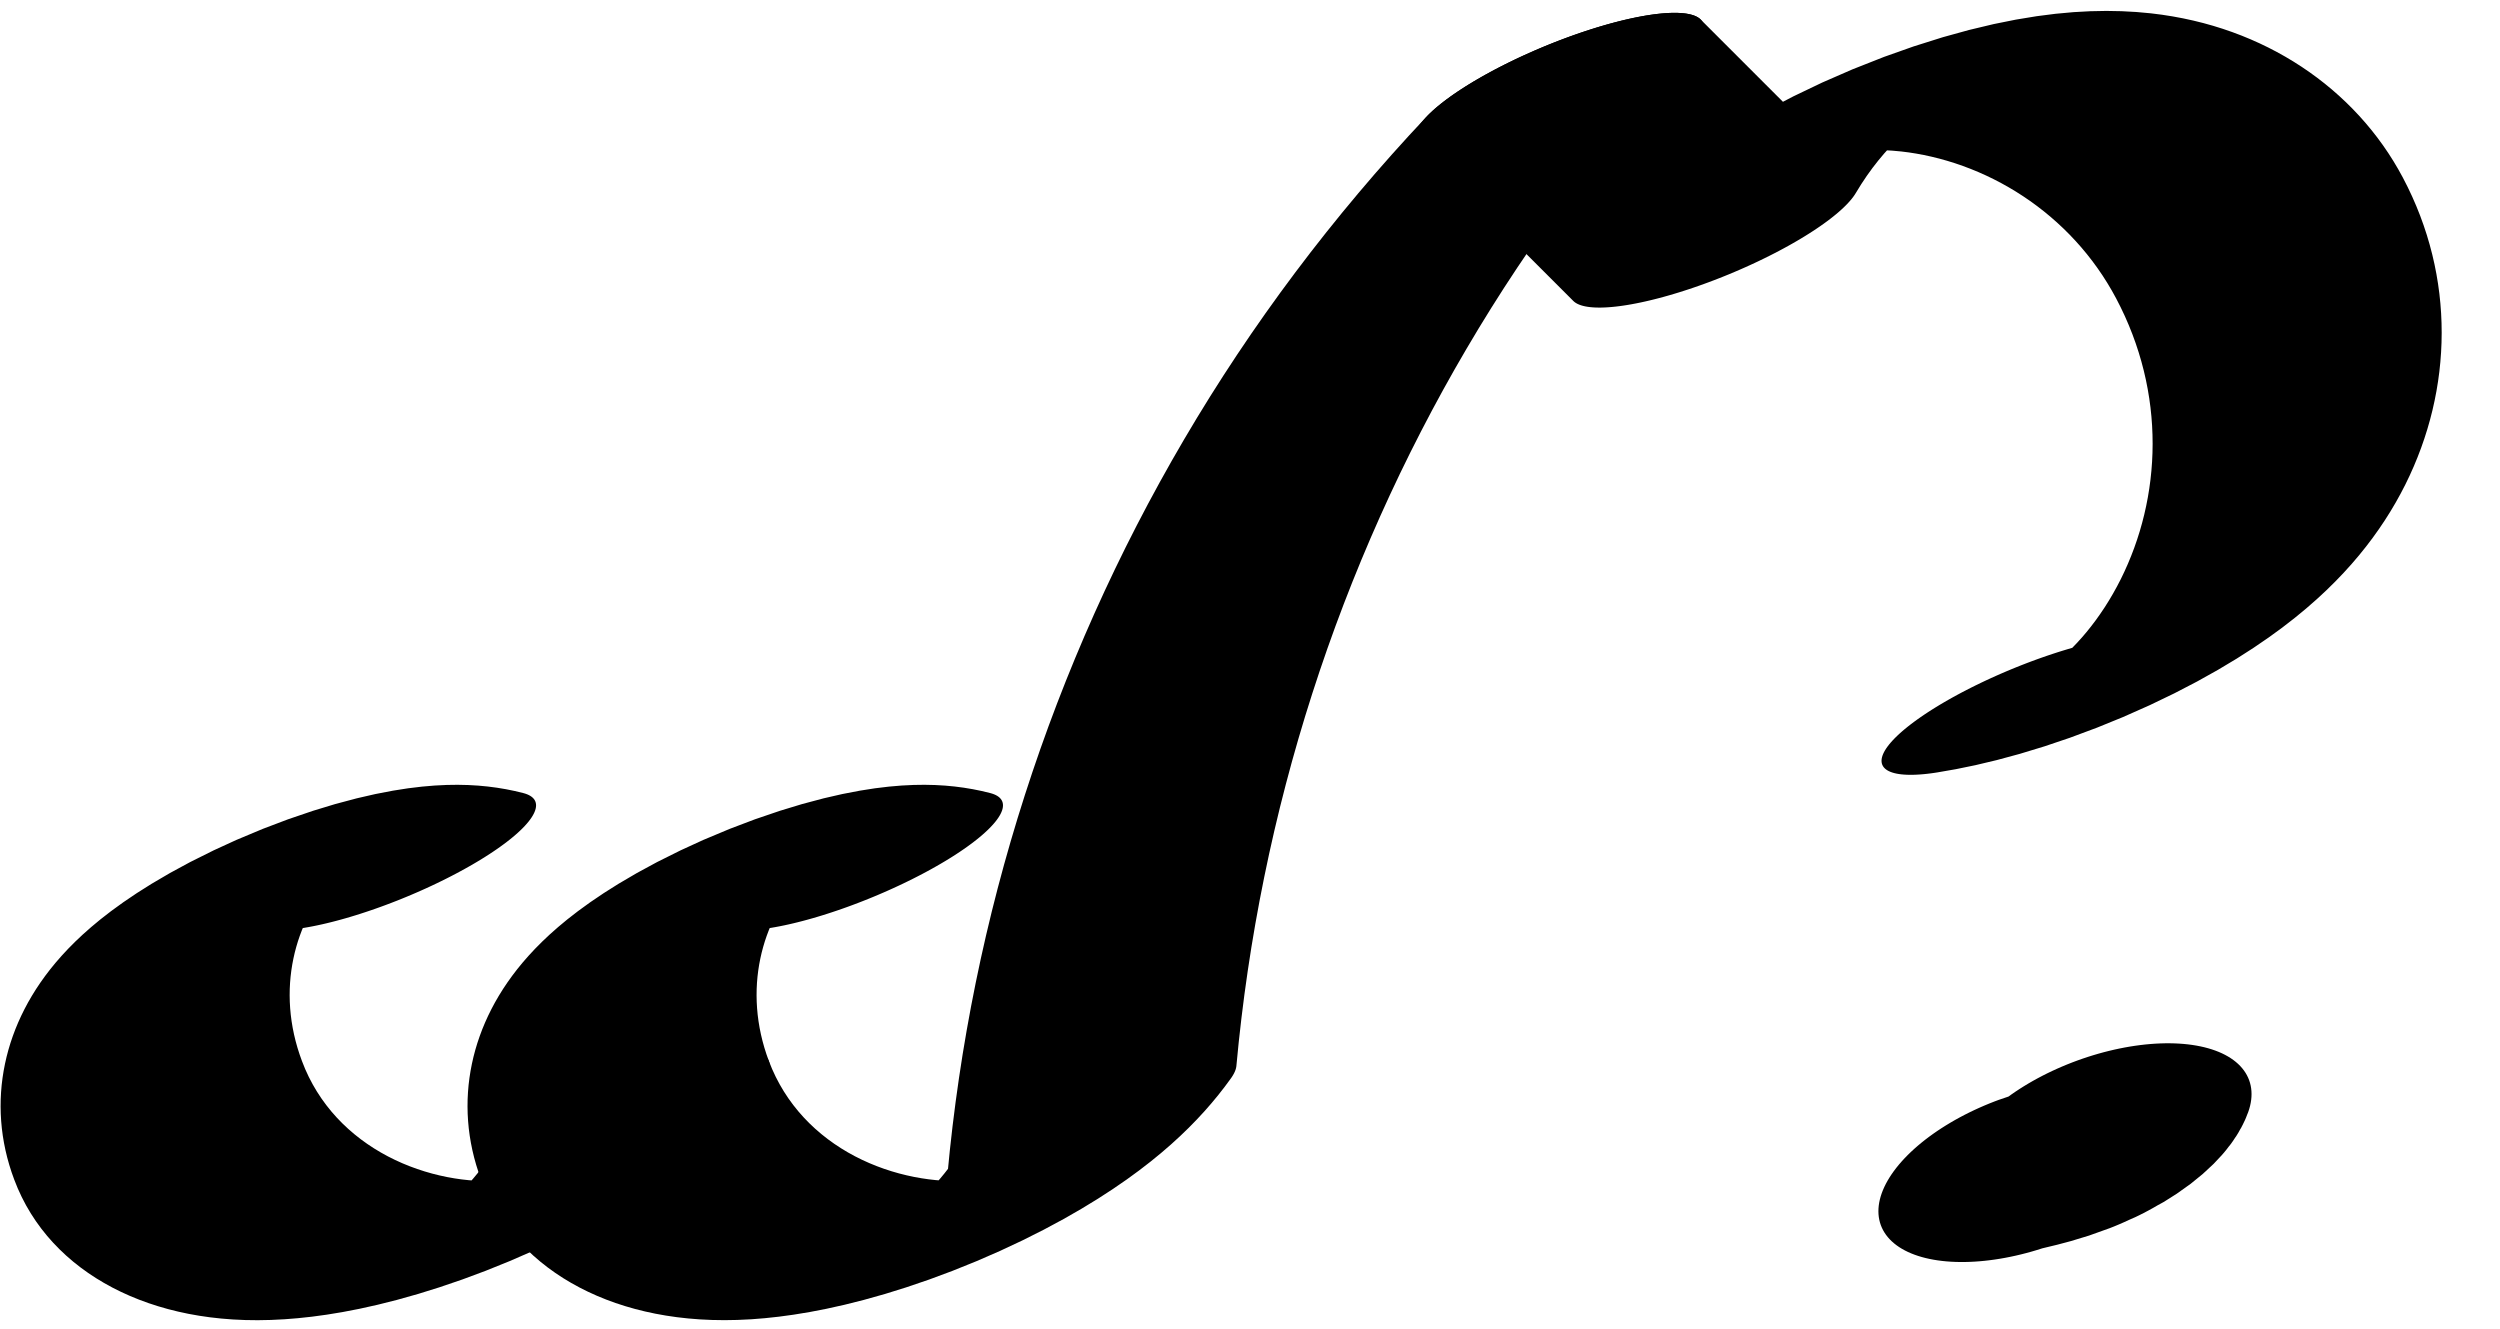
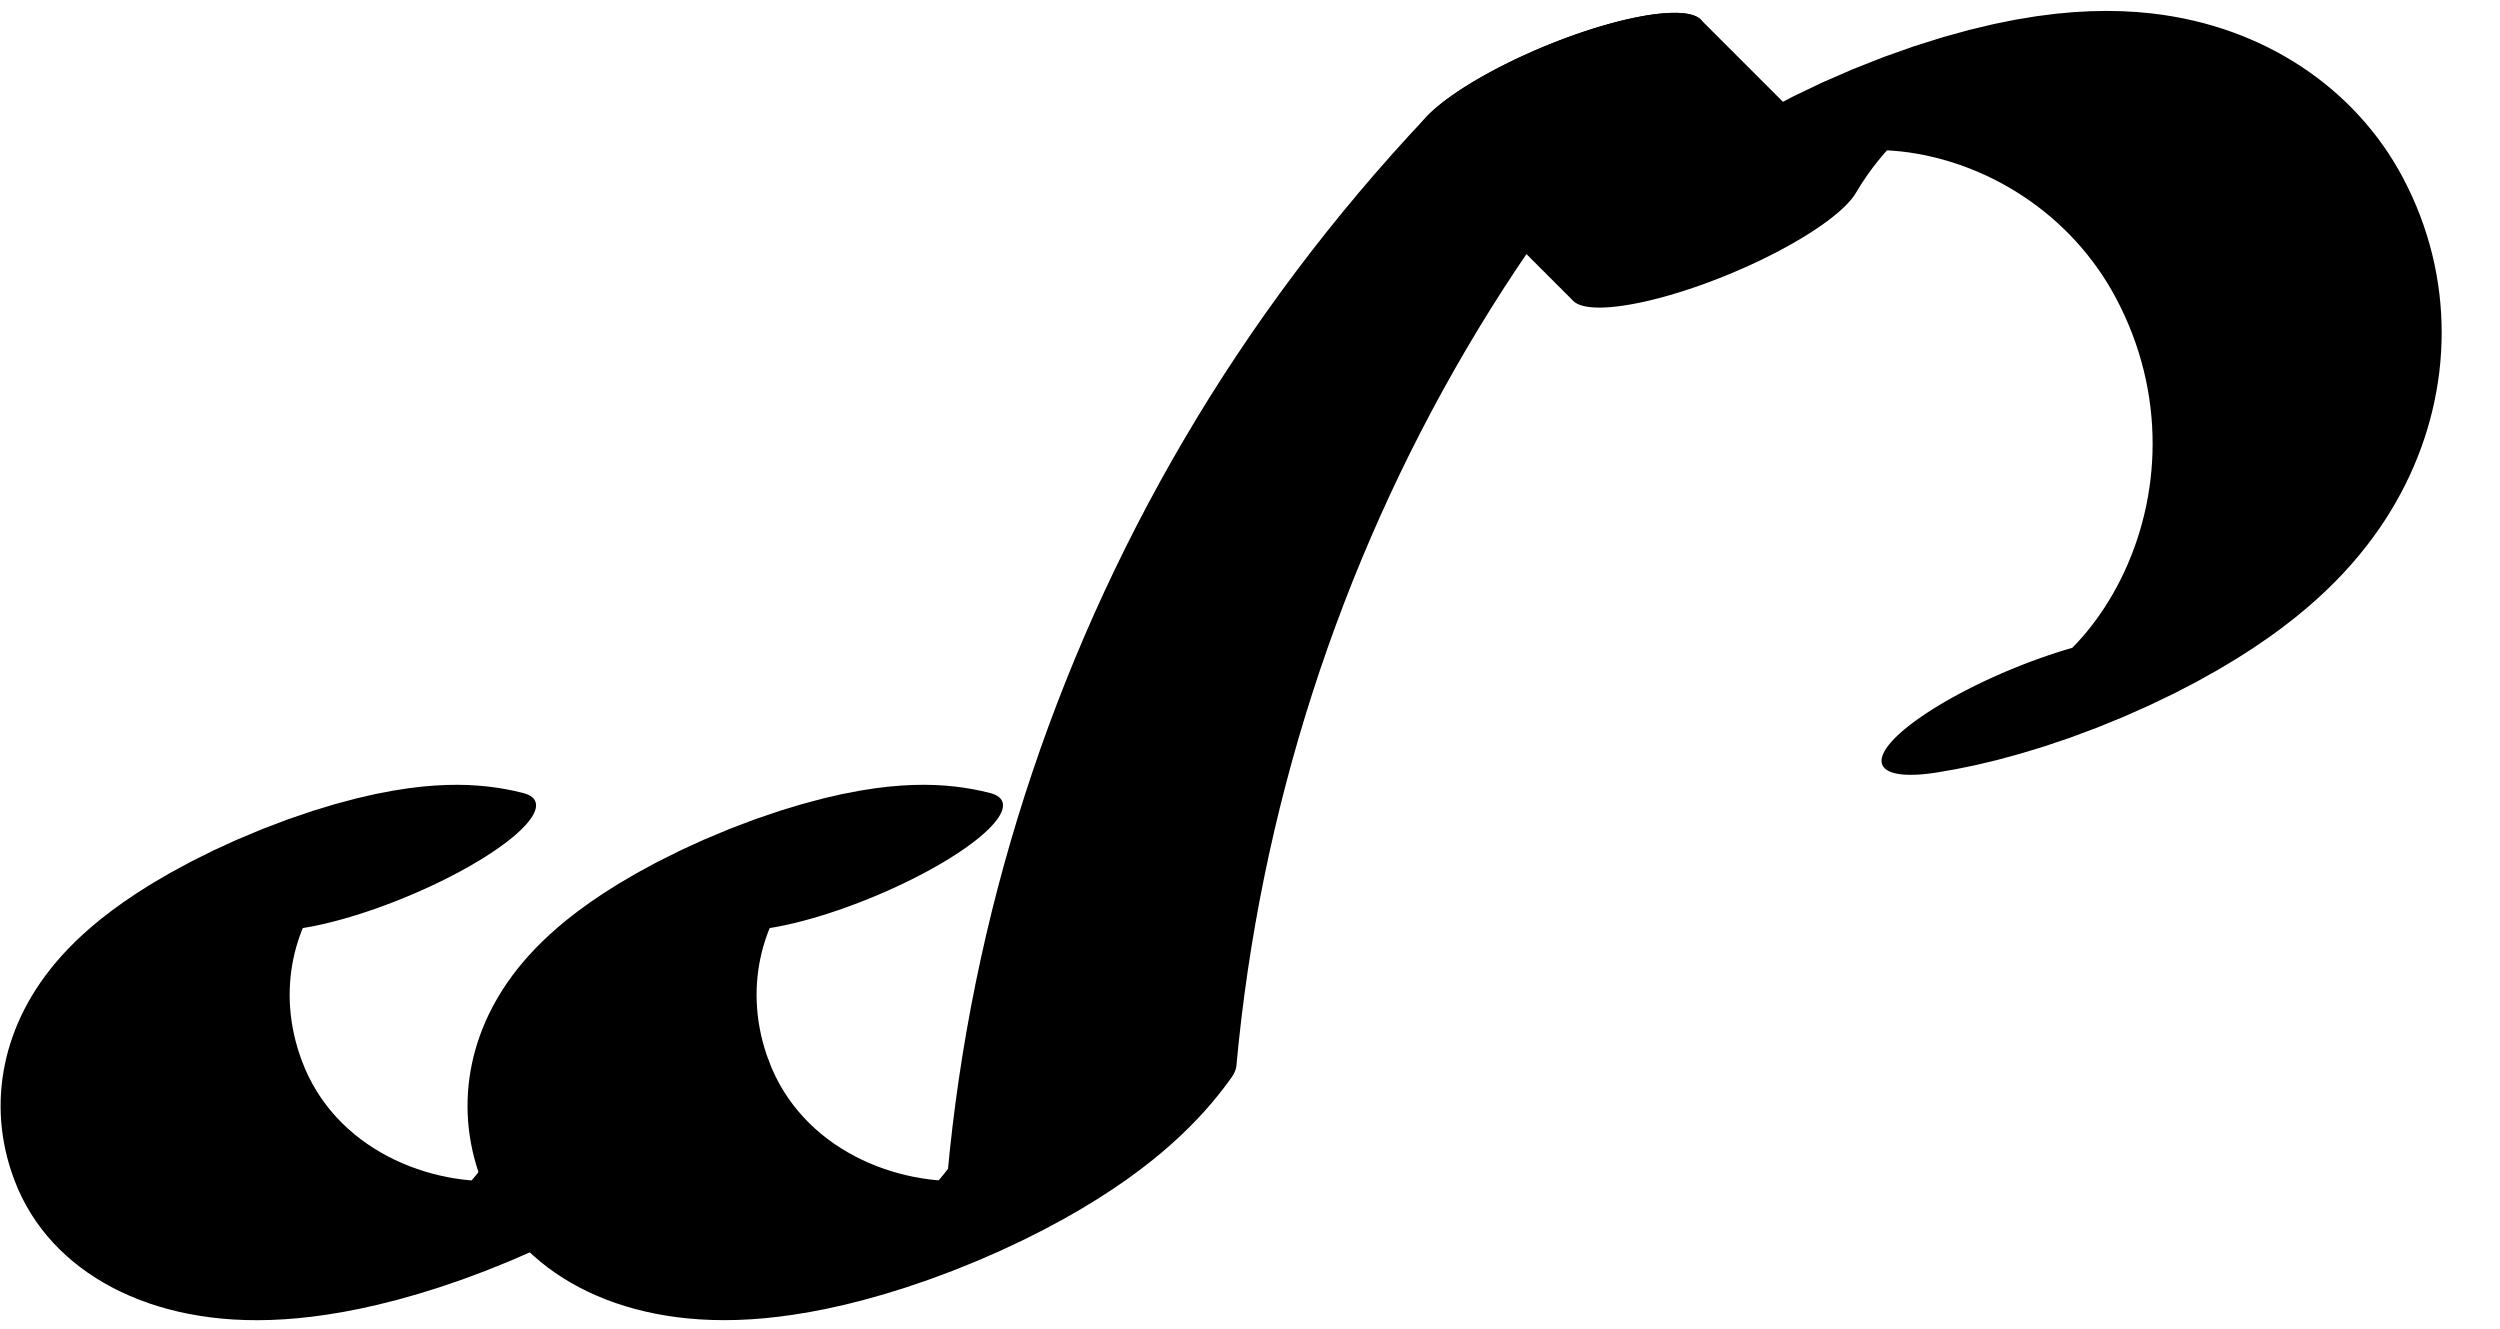
<svg xmlns="http://www.w3.org/2000/svg" width="32" height="17" viewBox="0 0 32 17">
  <path fill="none" stroke-width="32.529" stroke-linecap="round" stroke-linejoin="round" stroke="rgb(0%, 0%, 0%)" stroke-opacity="1" stroke-miterlimit="10" d="M 101.589 43.12 C 88.305 83.222 69.215 46.904 68.668 -19.726 C 68.336 -60.61 76.132 -93.691 86.025 -107.183 C 95.287 -119.768 105.472 -115.099 113.757 -94.438 C 126.281 0.825 143.897 83.921 165.355 148.772 C 176.213 181.606 187.962 209.373 200.393 231.728 " transform="matrix(0.113137, -0.0468644, -0.0117155, -0.0282833, 0, 17)" />
  <path fill="none" stroke-width="32.529" stroke-linecap="round" stroke-linejoin="round" stroke="rgb(0%, 0%, 0%)" stroke-opacity="1" stroke-miterlimit="10" d="M 56.499 117.831 C 43.216 157.934 24.125 121.616 23.579 54.985 C 23.217 14.151 31.03 -19.097 40.935 -32.472 C 50.197 -45.056 60.353 -40.339 68.668 -19.726 " transform="matrix(0.113137, -0.0468644, -0.0117155, -0.0282833, 0, 17)" />
  <path fill="none" stroke-width="32.529" stroke-linecap="round" stroke-linejoin="round" stroke="rgb(0%, 0%, 0%)" stroke-opacity="1" stroke-miterlimit="10" d="M 200.393 231.728 L 209.197 146.703 C 219.719 178.297 233.919 182.391 245.482 157.016 C 254.562 137 260.825 100.795 261.801 59.539 C 263.974 -32.176 242.947 -105.2 220.567 -83.587 " transform="matrix(0.113137, -0.0468644, -0.0117155, -0.0282833, 0, 17)" />
-   <path fill="none" stroke-width="38.044" stroke-linecap="round" stroke-linejoin="round" stroke="rgb(0%, 0%, 0%)" stroke-opacity="1" stroke-miterlimit="10" d="M 240.824 -134.467 C 244.626 -134.437 248.985 -137.931 251.466 -131.984 " transform="matrix(0.097754, -0.0355797, -0.0177892, -0.048877, 0, 17)" />
</svg>
